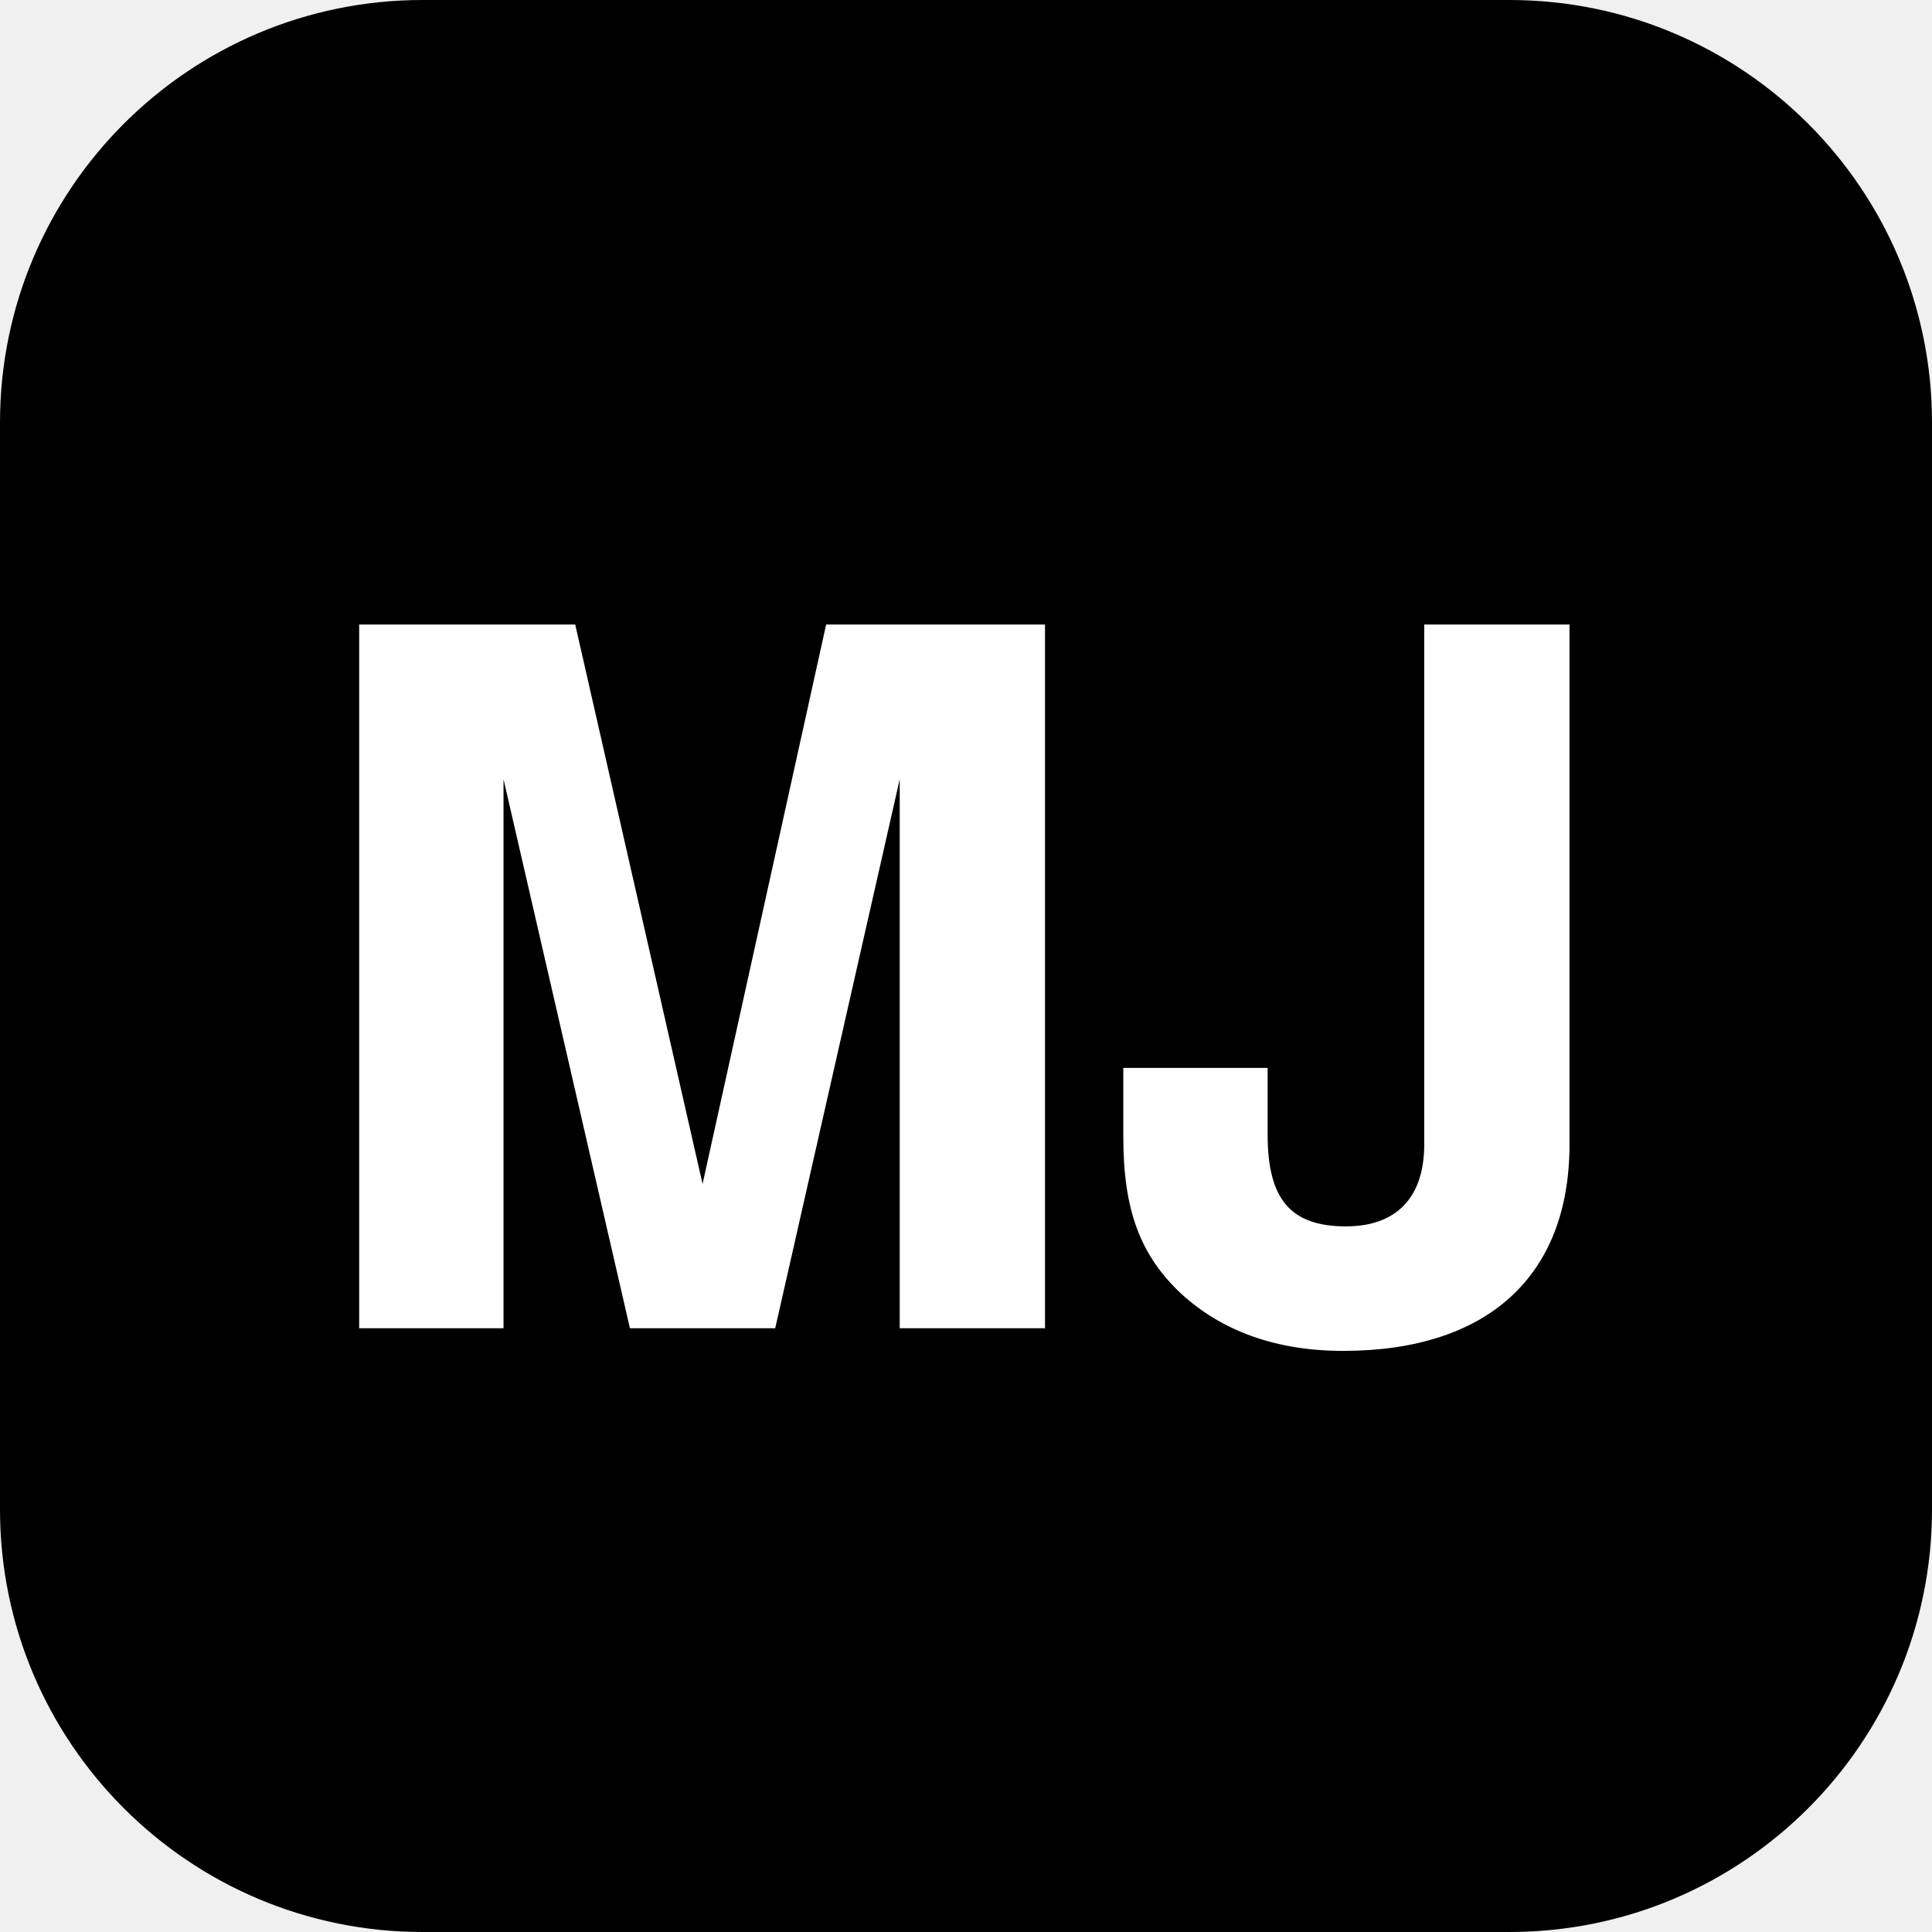
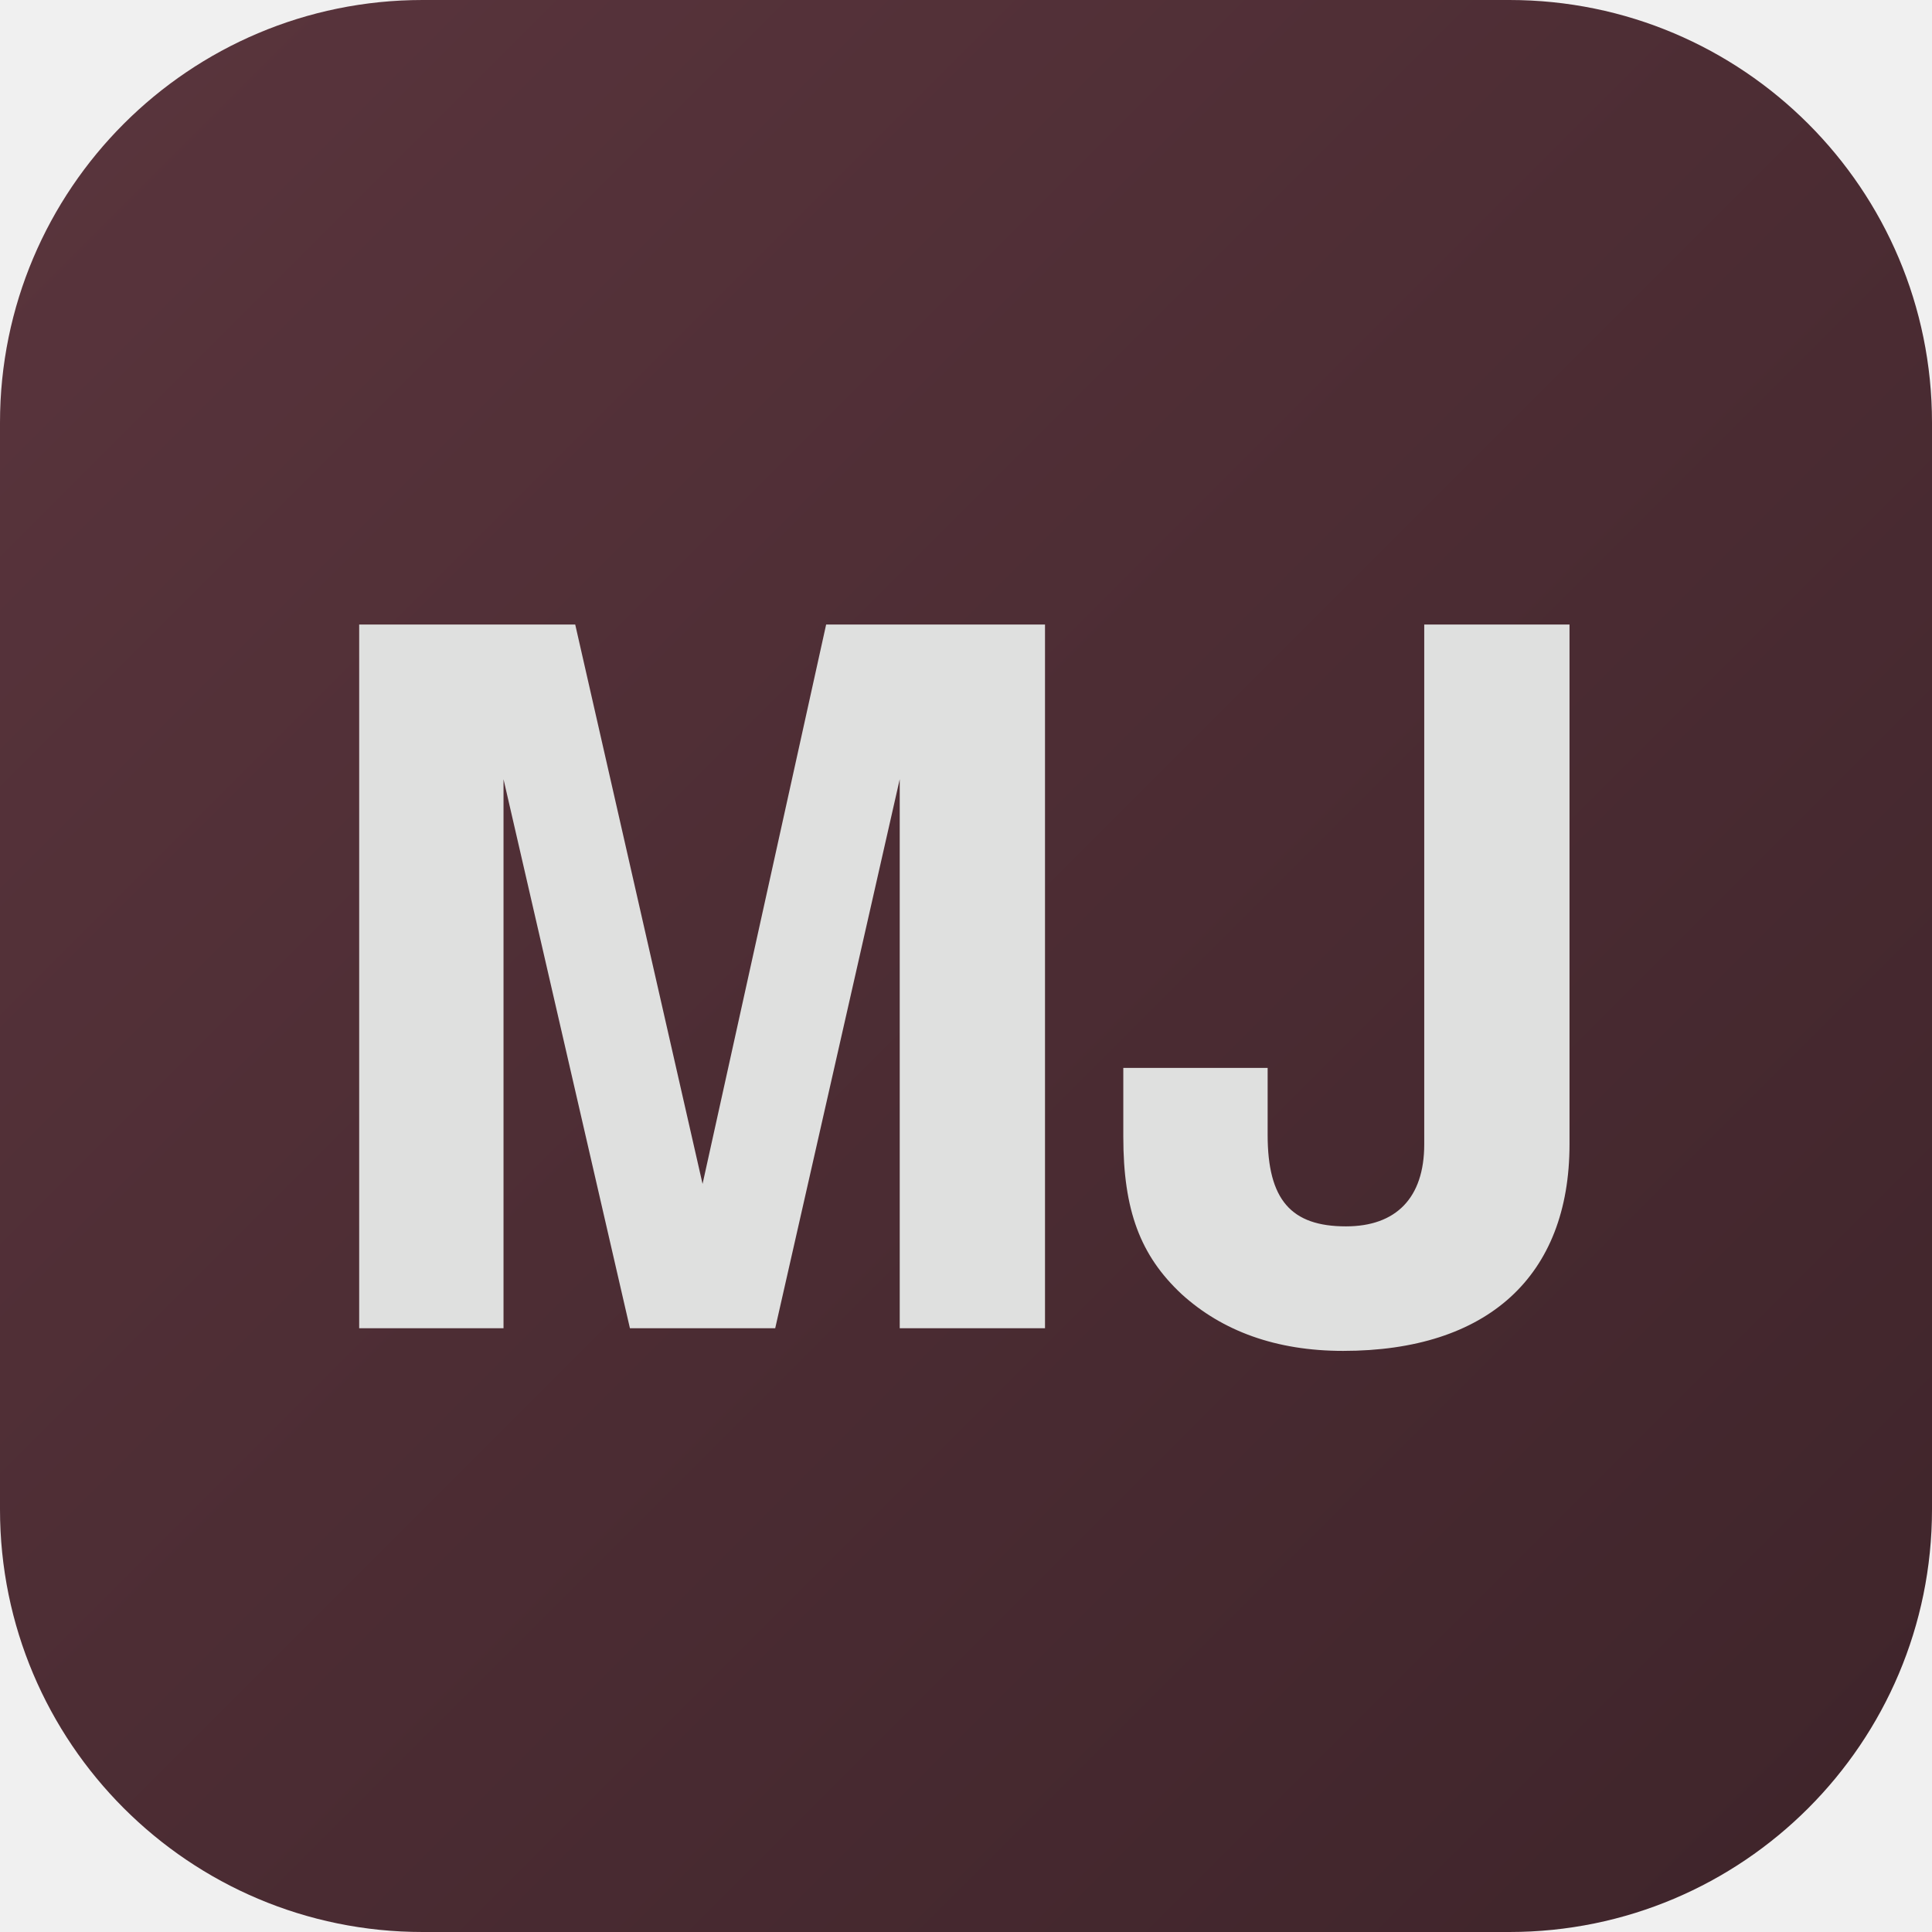
<svg xmlns="http://www.w3.org/2000/svg" viewBox="0 0 32 32">
-   <rect width="32" height="32" rx="7" fill="#000" />
-   <text x="16" y="22" font-family="-apple-system, SF Pro Display, Helvetica, sans-serif" font-size="16" font-weight="700" text-anchor="middle" fill="#fff">MJ</text>
+   <defs>
+     <linearGradient id="g" x1="0" y1="0" x2="1" y2="1">
+       <stop offset="0" stop-color="#5A353D" />
+       <stop offset="1" stop-color="#3E242A" />
+     </linearGradient>
+   </defs>
+   <rect width="32" height="32" rx="7" fill="url(#g)" />
+   <text x="16" y="22" font-family="-apple-system, SF Pro Display, Helvetica, sans-serif" font-size="16" font-weight="700" text-anchor="middle" fill="#DFE0DF">MJ</text>
</svg>
